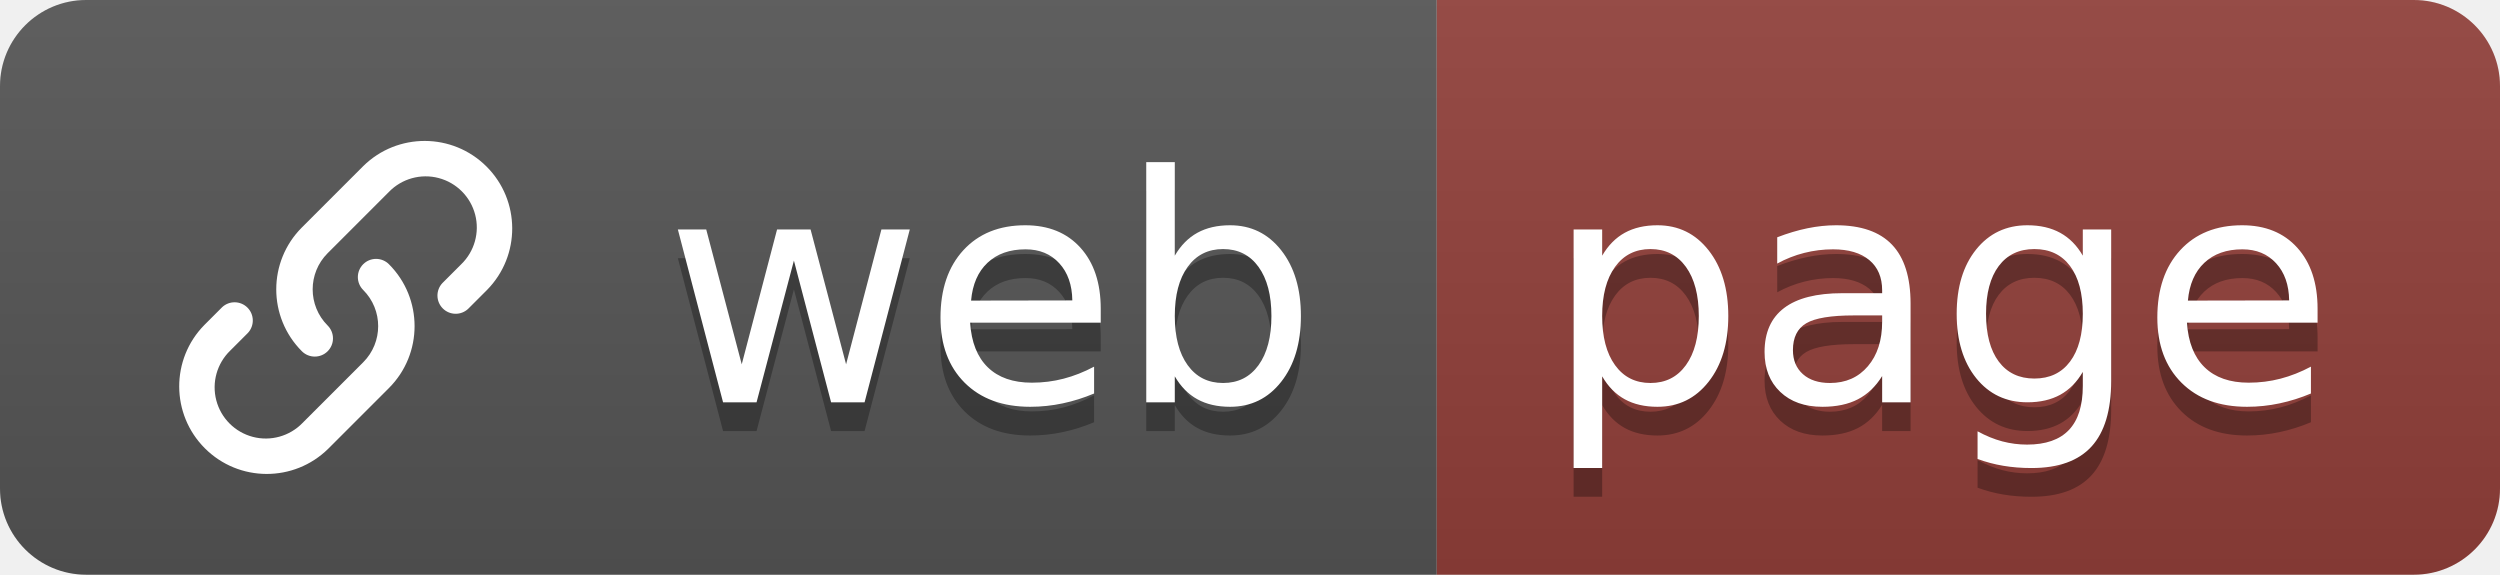
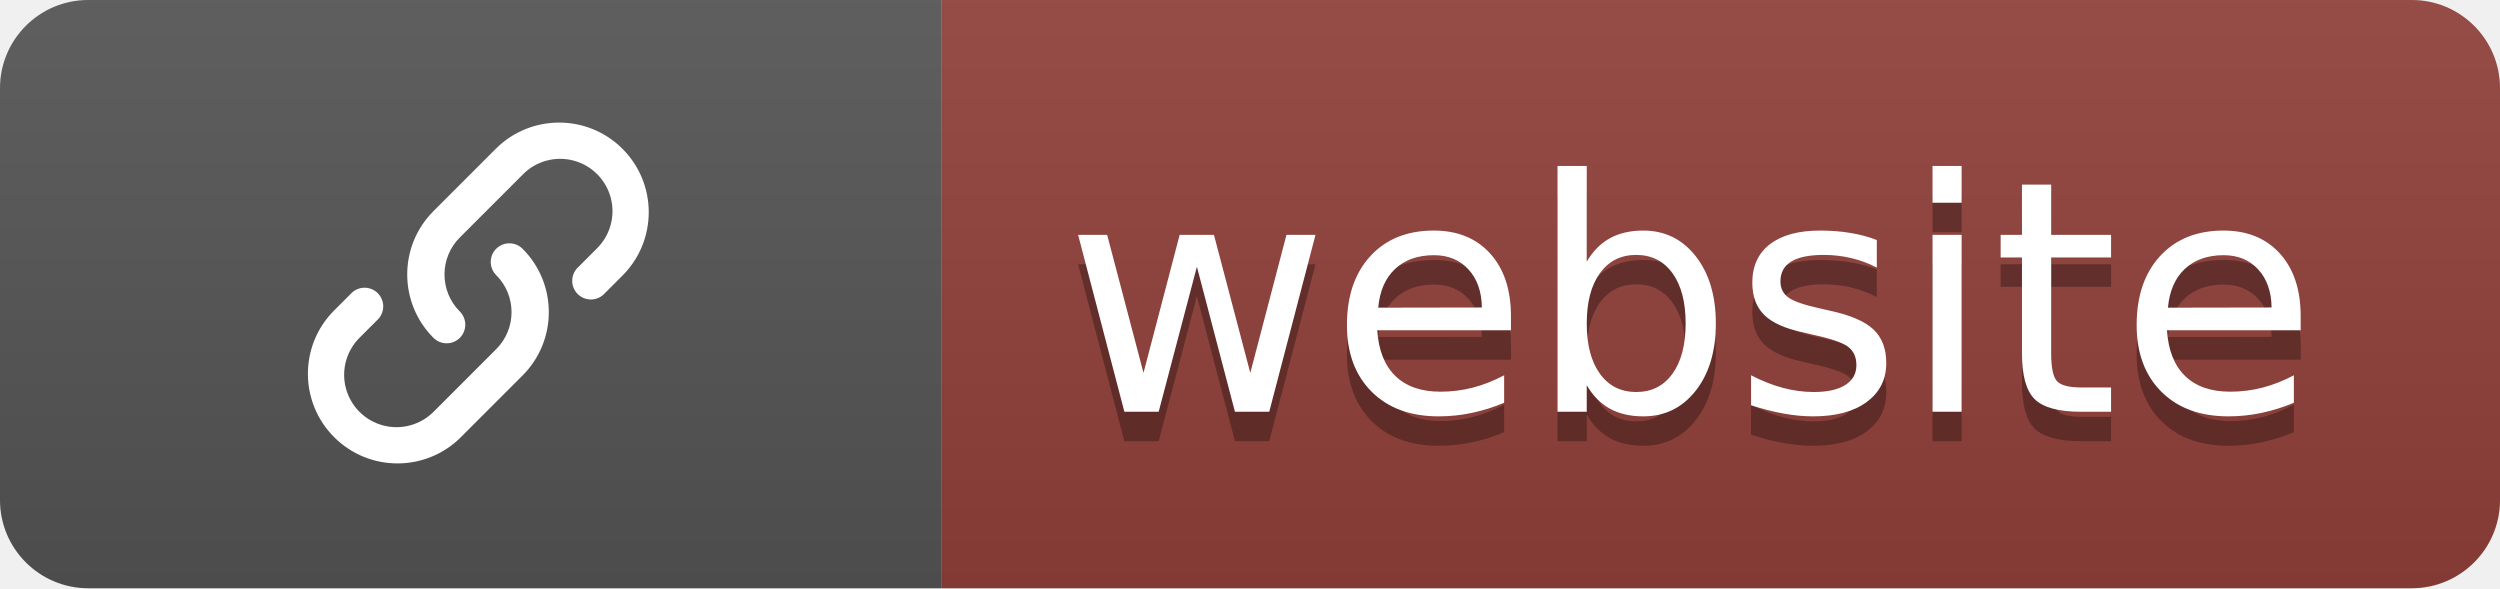
- <svg xmlns="http://www.w3.org/2000/svg" width="87" height="20" aria-label="web: page" role="img" version="1.1">
+ <svg xmlns="http://www.w3.org/2000/svg" width="85" height="20" aria-label=".: website" role="img" version="1.1">
  <linearGradient id="s" x2="0" y2="100%">
    <stop stop-color="#bbb" stop-opacity=".1" offset="0" />
    <stop stop-opacity=".1" offset="1" />
  </linearGradient>
  <clipPath id="r">
-     <rect width="87" height="20" rx="3" fill="#fff" />
+     <rect width="85" height="20" rx="3" fill="#fff" />
  </clipPath>
  <g clip-path="url(#r)">
-     <rect width="50" height="20" fill="#555" />
-     <rect x="50" width="37" height="20" fill="#92403a" />
-     <rect width="87" height="20" fill="url(#s)" />
+     <rect width="32" height="20" fill="#555" />
+     <rect x="32" width="53" height="20" fill="#92403a" />
+     <rect width="85" height="20" fill="url(#s)" />
  </g>
  <g font-family="Verdana,Geneva,DejaVu Sans,sans-serif" font-size="110" text-anchor="middle" text-rendering="geometricPrecision">
-     <text transform="scale(.1)" x="345" y="150" fill="#010101" fill-opacity=".3" aria-hidden="true" textLength="230">web</text>
-     <text transform="scale(.1)" x="345" y="140" fill="#fff" textLength="230">web</text>
-     <text transform="scale(.1)" x="675" y="150" fill="#010101" fill-opacity=".3" aria-hidden="true" textLength="270">page</text>
-     <text transform="scale(.1)" x="675" y="140" fill="#fff" textLength="270">page</text>
+     <text transform="scale(.1)" x="575" y="150" fill="#010101" fill-opacity=".3" aria-hidden="true" textLength="430">website</text>
+     <text transform="scale(.1)" x="575" y="140" fill="#fff" textLength="430">website</text>
  </g>
-   <path d="m11.402 12.224a0.633 0.633 0 0 0 0-0.896 1.78 1.78 0 0 1 0-2.517l2.133-2.133a1.78 1.78 0 1 1 2.517 2.517l-0.659 0.659a0.634 0.634 0 0 0 0.896 0.896l0.659-0.659a3.047 3.047 0 0 0-4.309-4.309l-2.133 2.133a3.047 3.047 0 0 0 0 4.309c0.247 0.247 0.649 0.247 0.896 0zm1.237-3.029a0.633 0.633 0 0 0 0 0.896 1.78 1.78 0 0 1 0 2.517l-2.112 2.112a1.78 1.78 0 1 1-2.517-2.517l0.618-0.618a0.634 0.634 0 0 0-0.896-0.896l-0.618 0.618a3.047 3.047 0 0 0 4.309 4.309l2.112-2.112a3.047 3.047 0 0 0 0-4.309 0.633 0.633 0 0 0-0.896 0z" clip-rule="evenodd" fill="#fff" fill-rule="evenodd" stroke-width=".603" />
+   <path d="m15.634 11.487a0.633 0.633 0 0 0 0-0.896 1.78 1.78 0 0 1 0-2.517l2.133-2.133a1.78 1.78 0 1 1 2.517 2.517l-0.659 0.659a0.634 0.634 0 0 0 0.896 0.896l0.659-0.659a3.047 3.047 0 0 0-4.309-4.309l-2.133 2.133a3.047 3.047 0 0 0 0 4.309c0.247 0.247 0.649 0.247 0.896 0zm1.237-3.029a0.633 0.633 0 0 0 0 0.896 1.78 1.78 0 0 1 0 2.517l-2.112 2.112a1.78 1.78 0 1 1-2.517-2.517l0.618-0.618a0.634 0.634 0 0 0-0.896-0.896l-0.618 0.618a3.047 3.047 0 0 0 4.309 4.309l2.112-2.112a3.047 3.047 0 0 0 0-4.309 0.633 0.633 0 0 0-0.896 0z" clip-rule="evenodd" fill="#fff" fill-rule="evenodd" stroke-width=".603" />
</svg>
